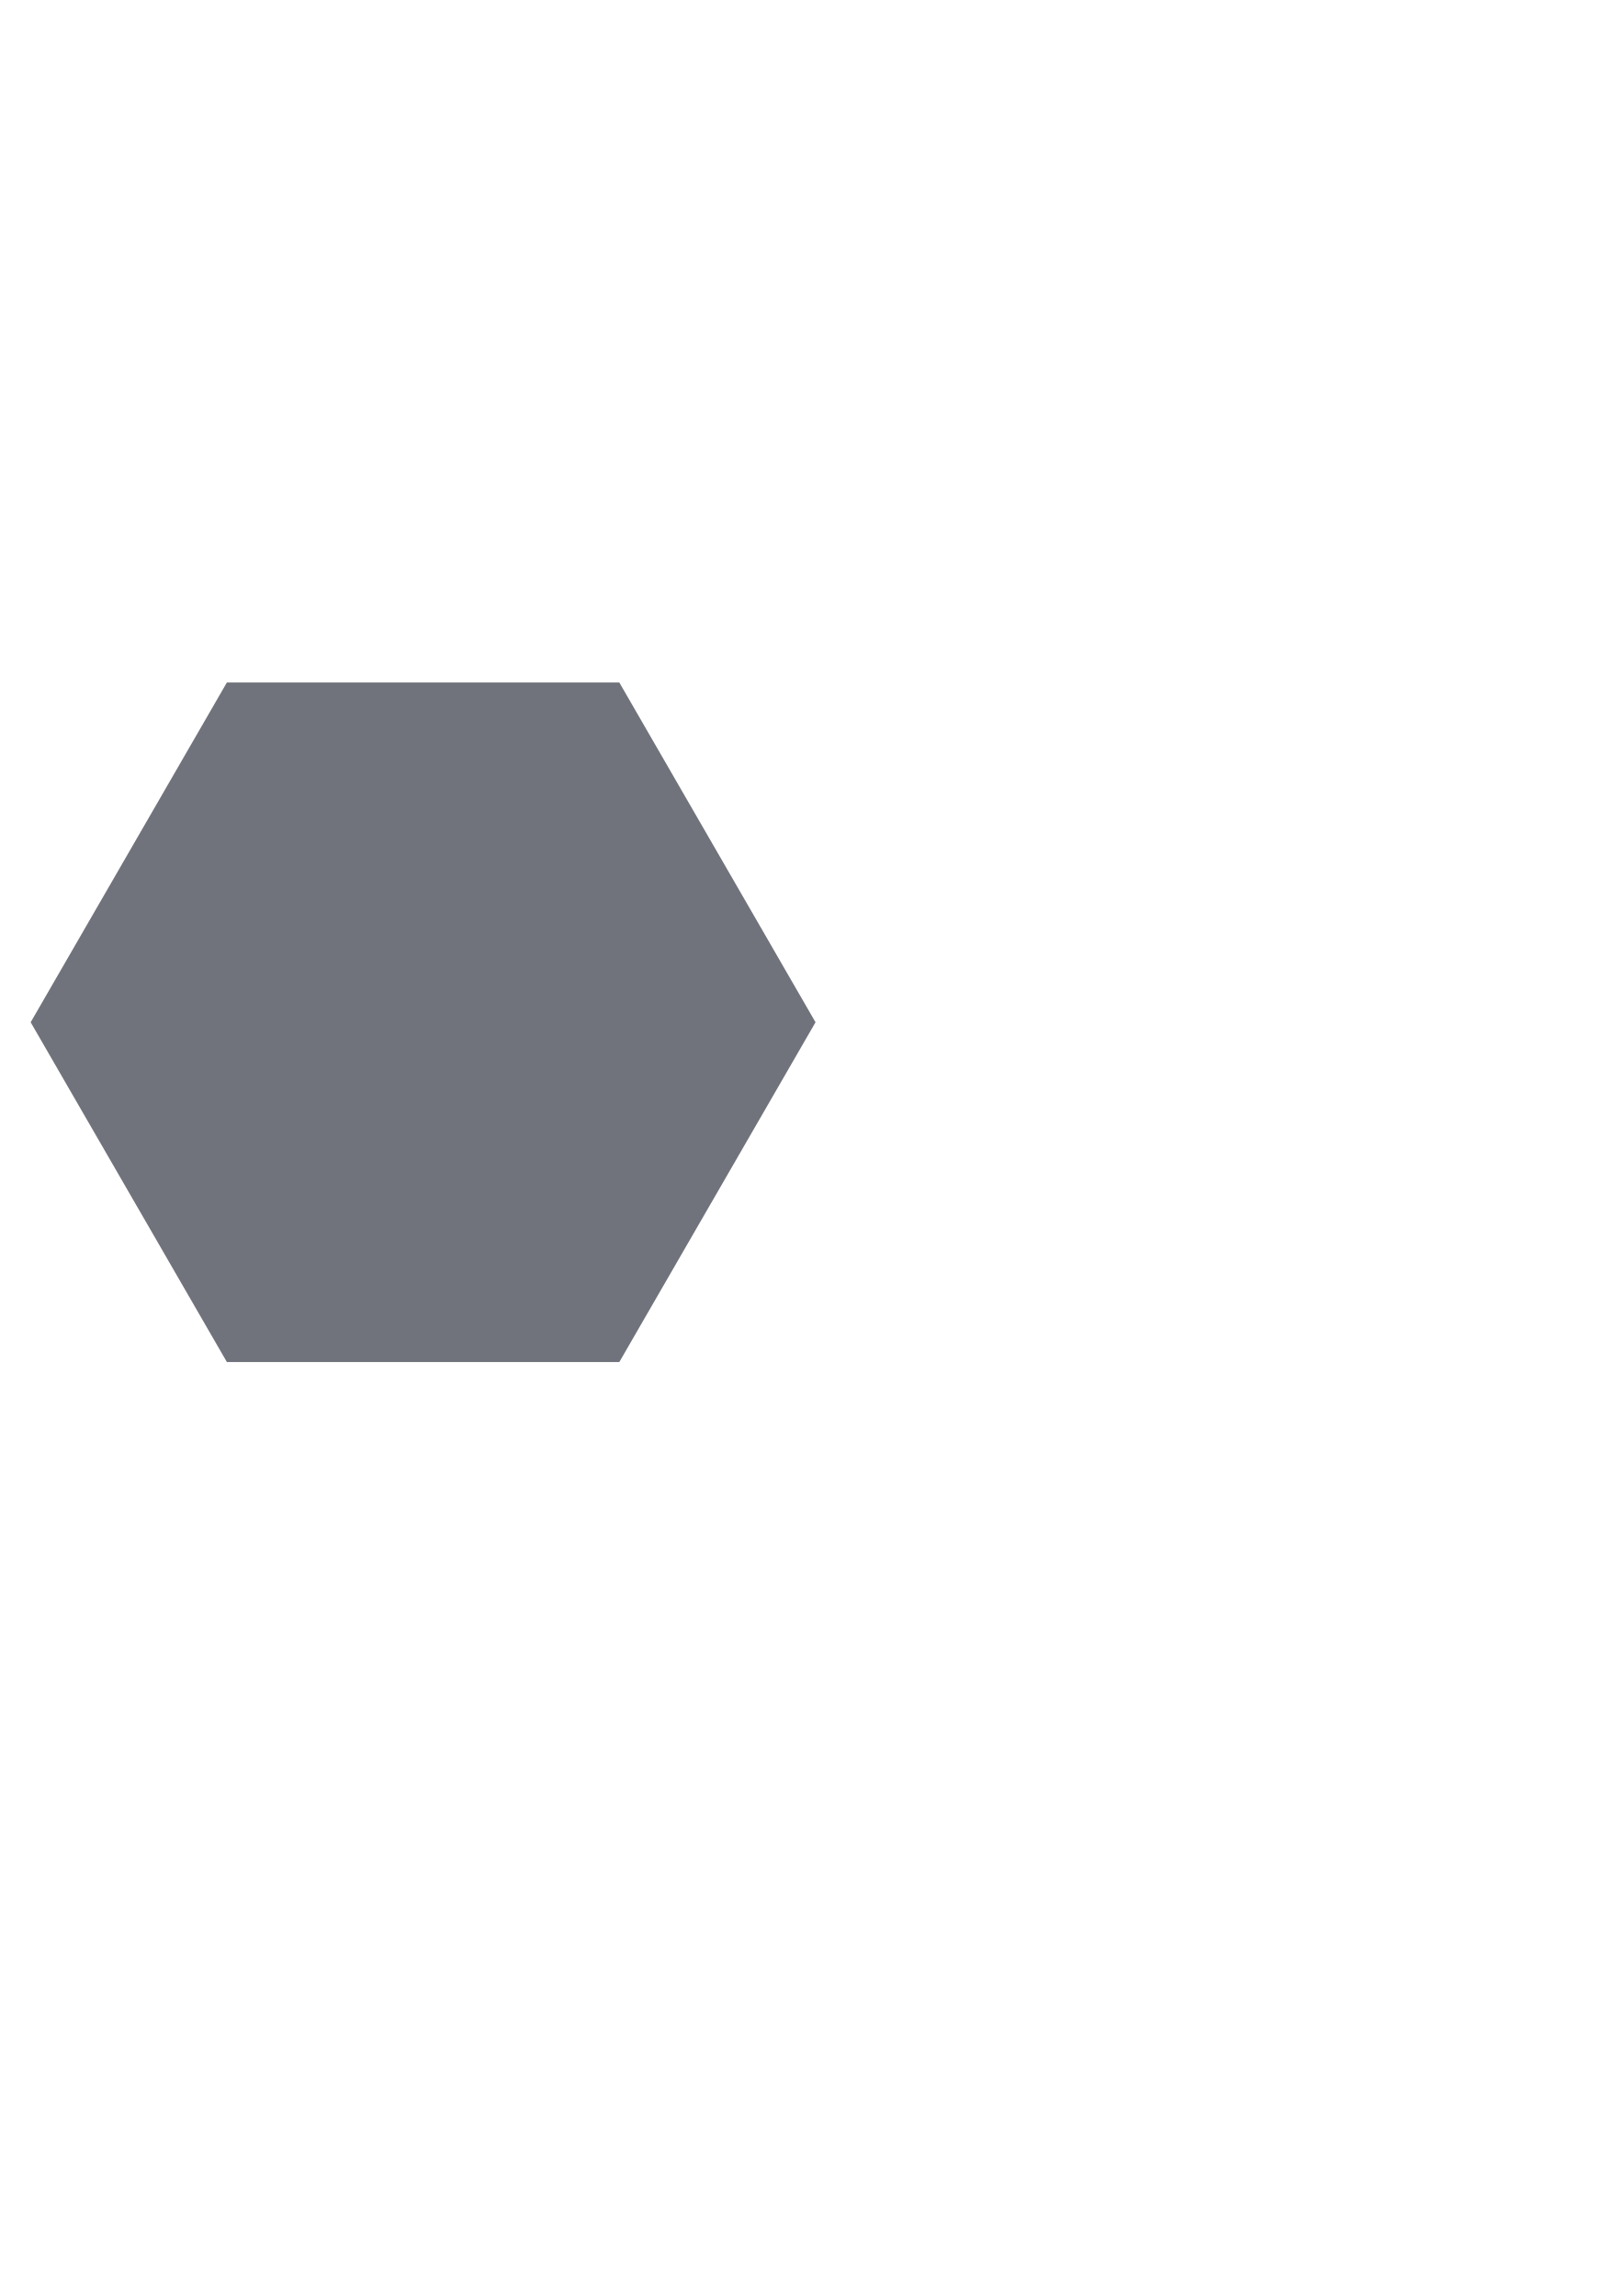
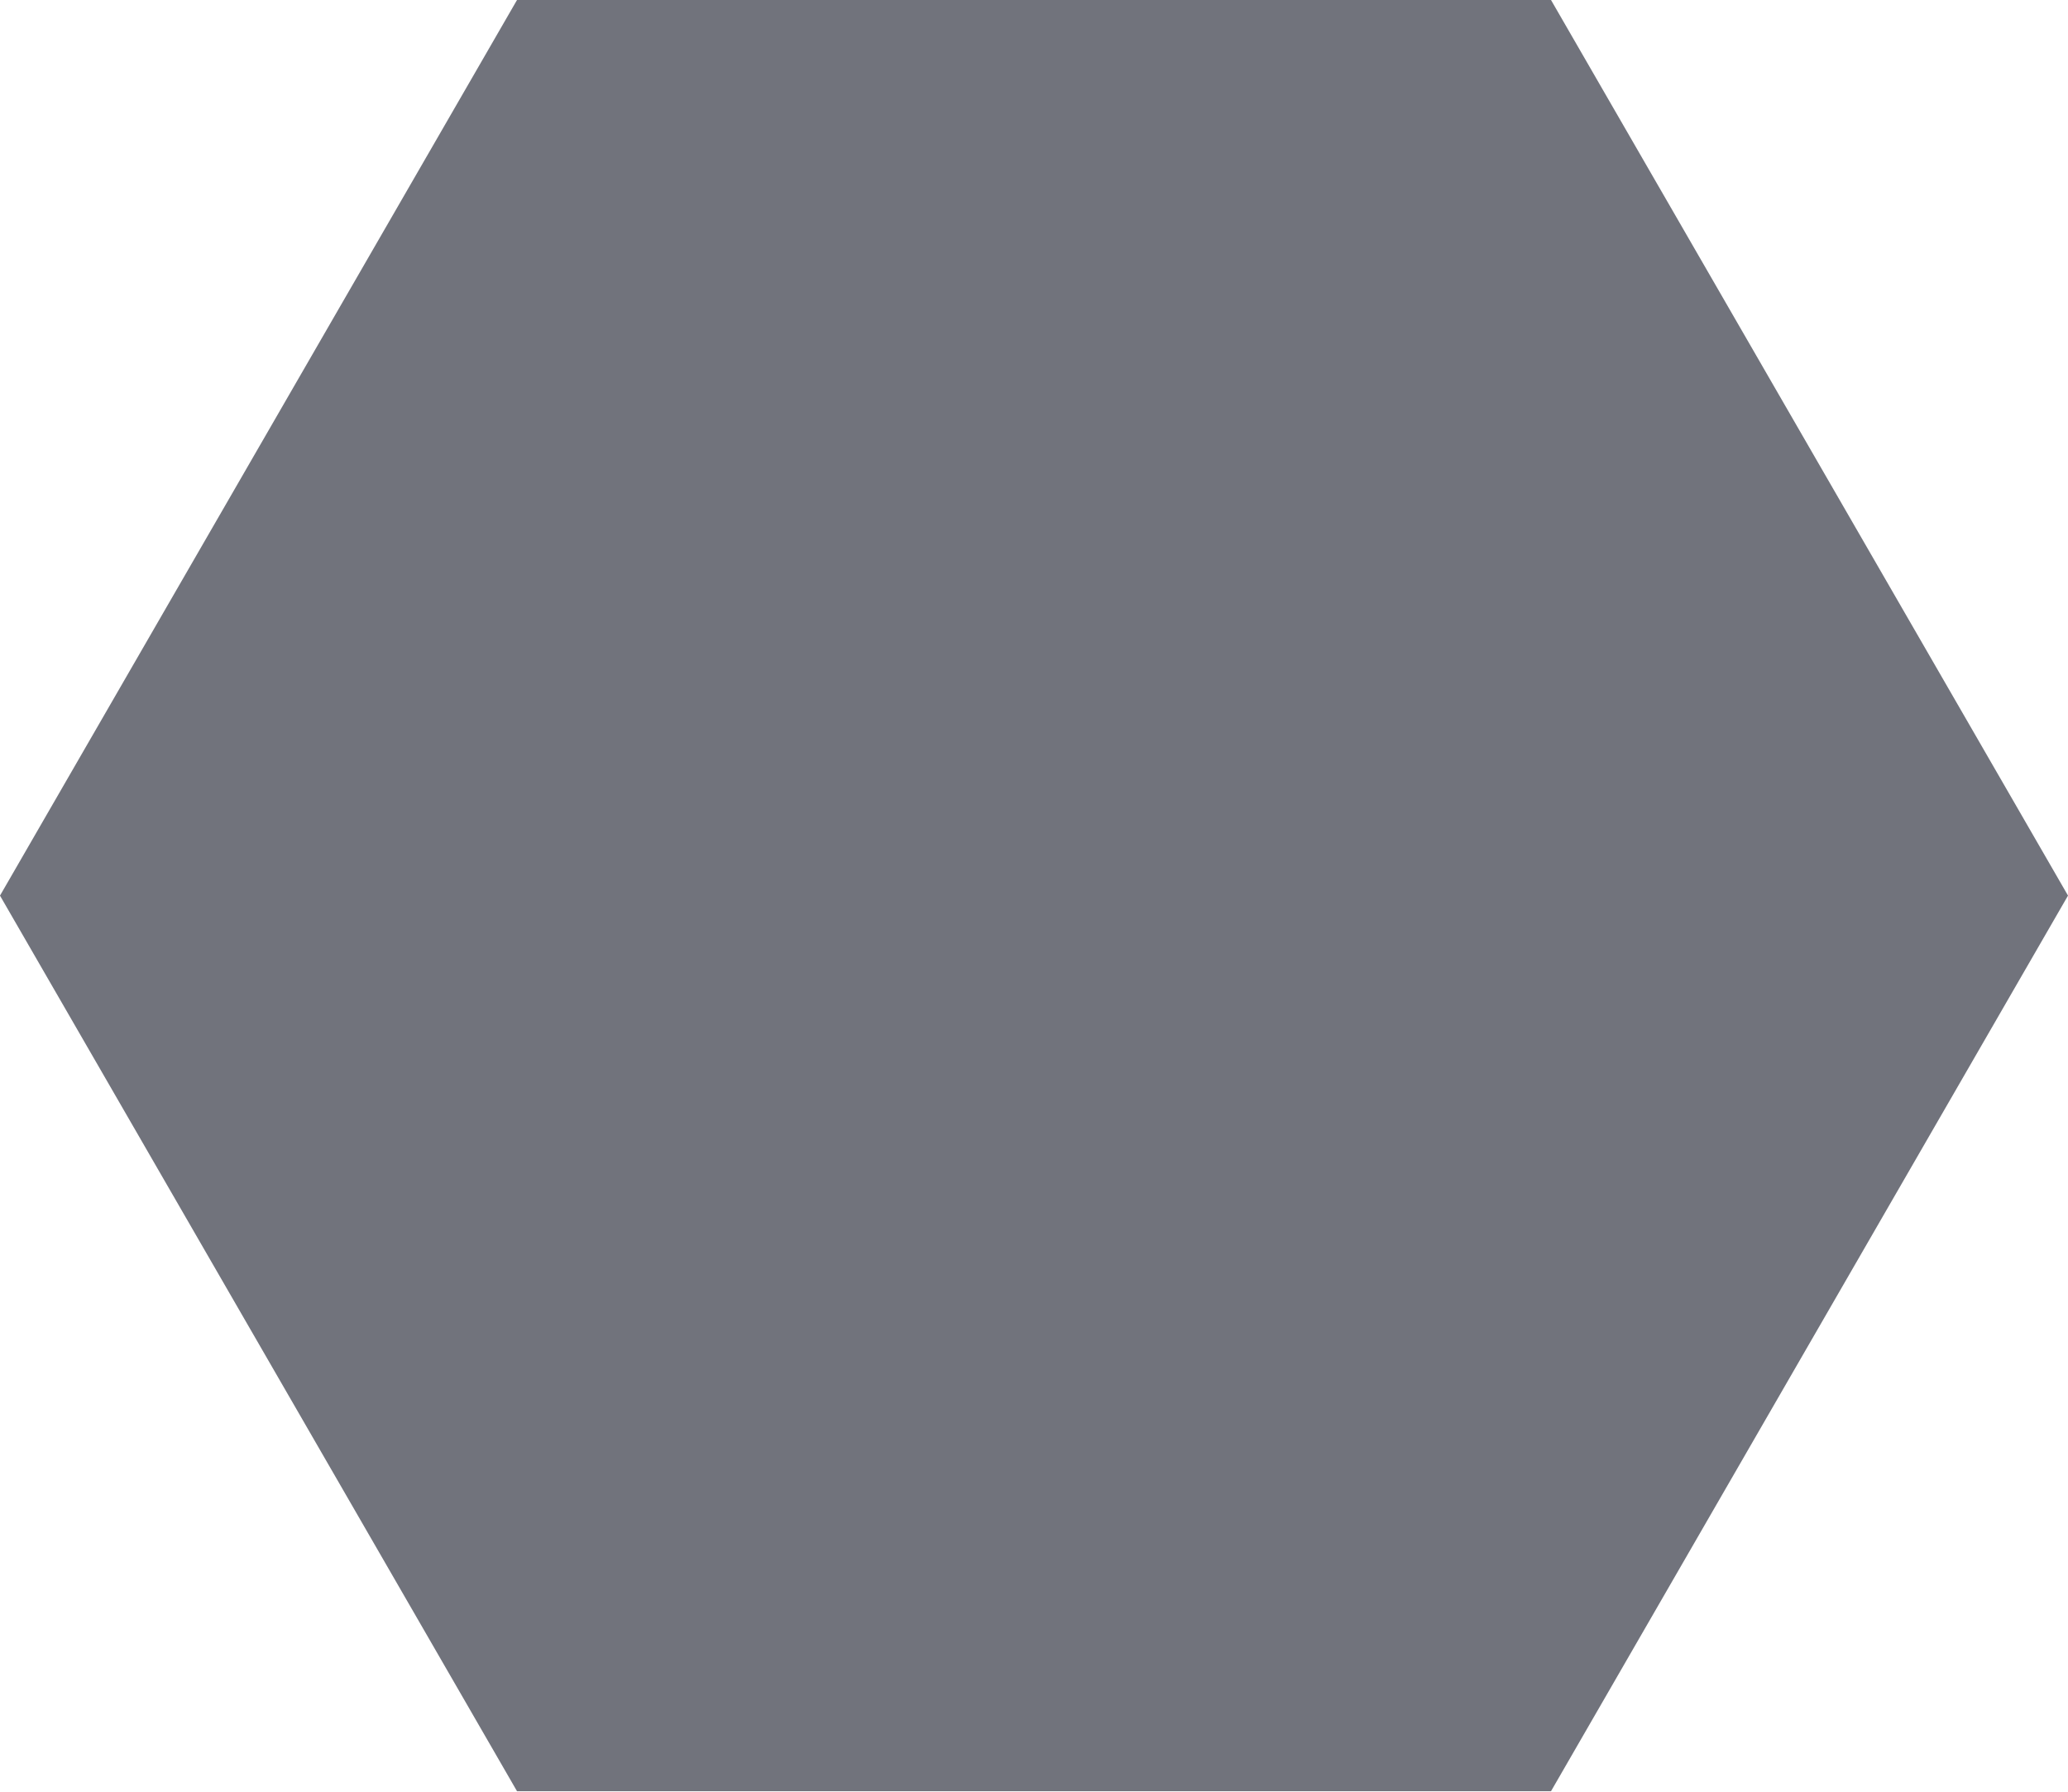
- <svg xmlns="http://www.w3.org/2000/svg" xmlns:ns1="http://www.openswatchbook.org/uri/2009/osb" width="210mm" height="297mm" viewBox="0 0 210 297" version="1.1" id="svg8">
+ <svg xmlns="http://www.w3.org/2000/svg" xmlns:ns1="http://www.openswatchbook.org/uri/2009/osb" width="101.508mm" height="87.909mm" viewBox="0 0 101.508 87.909" version="1.1" id="svg8">
  <defs id="defs2">
    <linearGradient id="linearGradient6133" ns1:paint="solid">
      <stop style="stop-color:#000000;stop-opacity:1;" offset="0" id="stop6131" />
    </linearGradient>
    <linearGradient id="linearGradient6127" ns1:paint="solid">
      <stop style="stop-color:#17fe00;stop-opacity:1;" offset="0" id="stop6125" />
    </linearGradient>
    <linearGradient id="linearGradient5929" ns1:paint="solid">
      <stop style="stop-color:#17fe00;stop-opacity:1;" offset="0" id="stop5927" />
    </linearGradient>
  </defs>
-   <g id="layer1">
-     <path style="fill-opacity:1;stroke:none;stroke-width:0.265;fill:#71737c" id="path4491" d="m 80.098,88.282 25.377,43.954 -25.377,43.954 -50.754,0 L 3.966,132.237 29.344,88.282 Z" />
+   <g id="layer1" transform="translate(-3.966469,-88.28234)">
+     <path style="fill:#71737c;fill-opacity:1;stroke:none;stroke-width:0.265" id="path4491" d="m 80.098,88.282 25.377,43.954 -25.377,43.954 -50.754,0 L 3.966,132.237 29.344,88.282 Z" />
  </g>
</svg>
